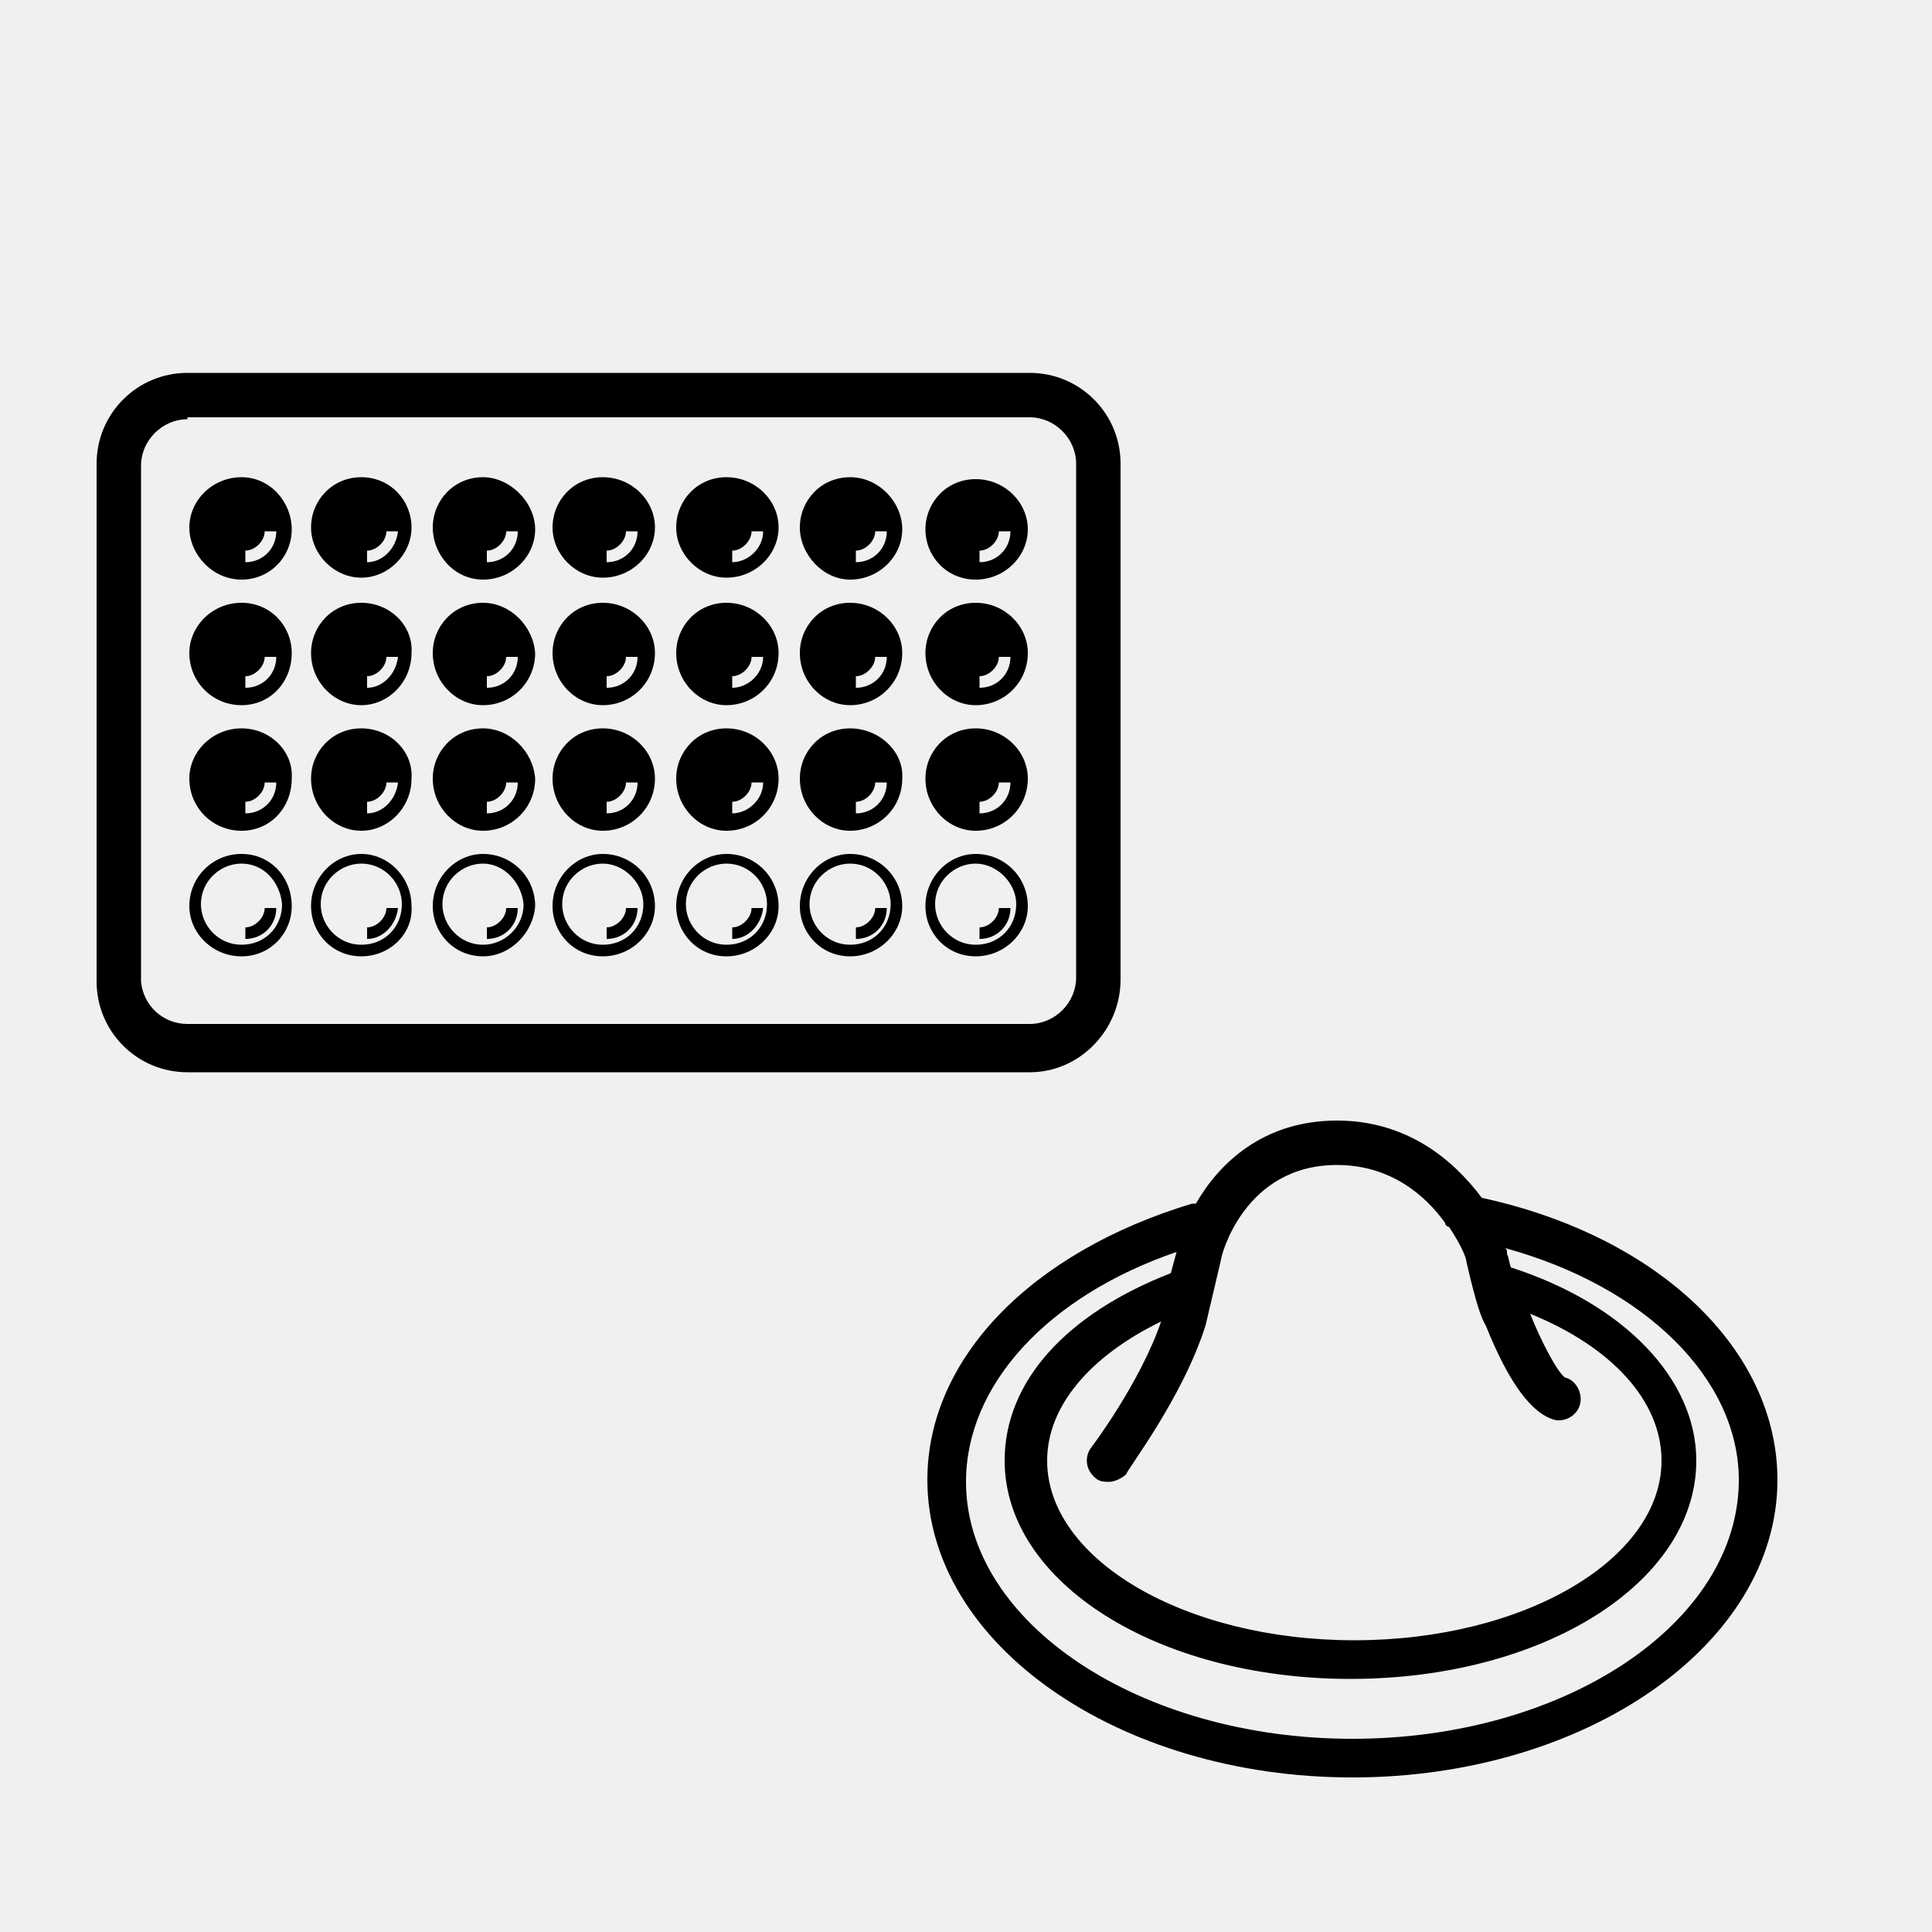
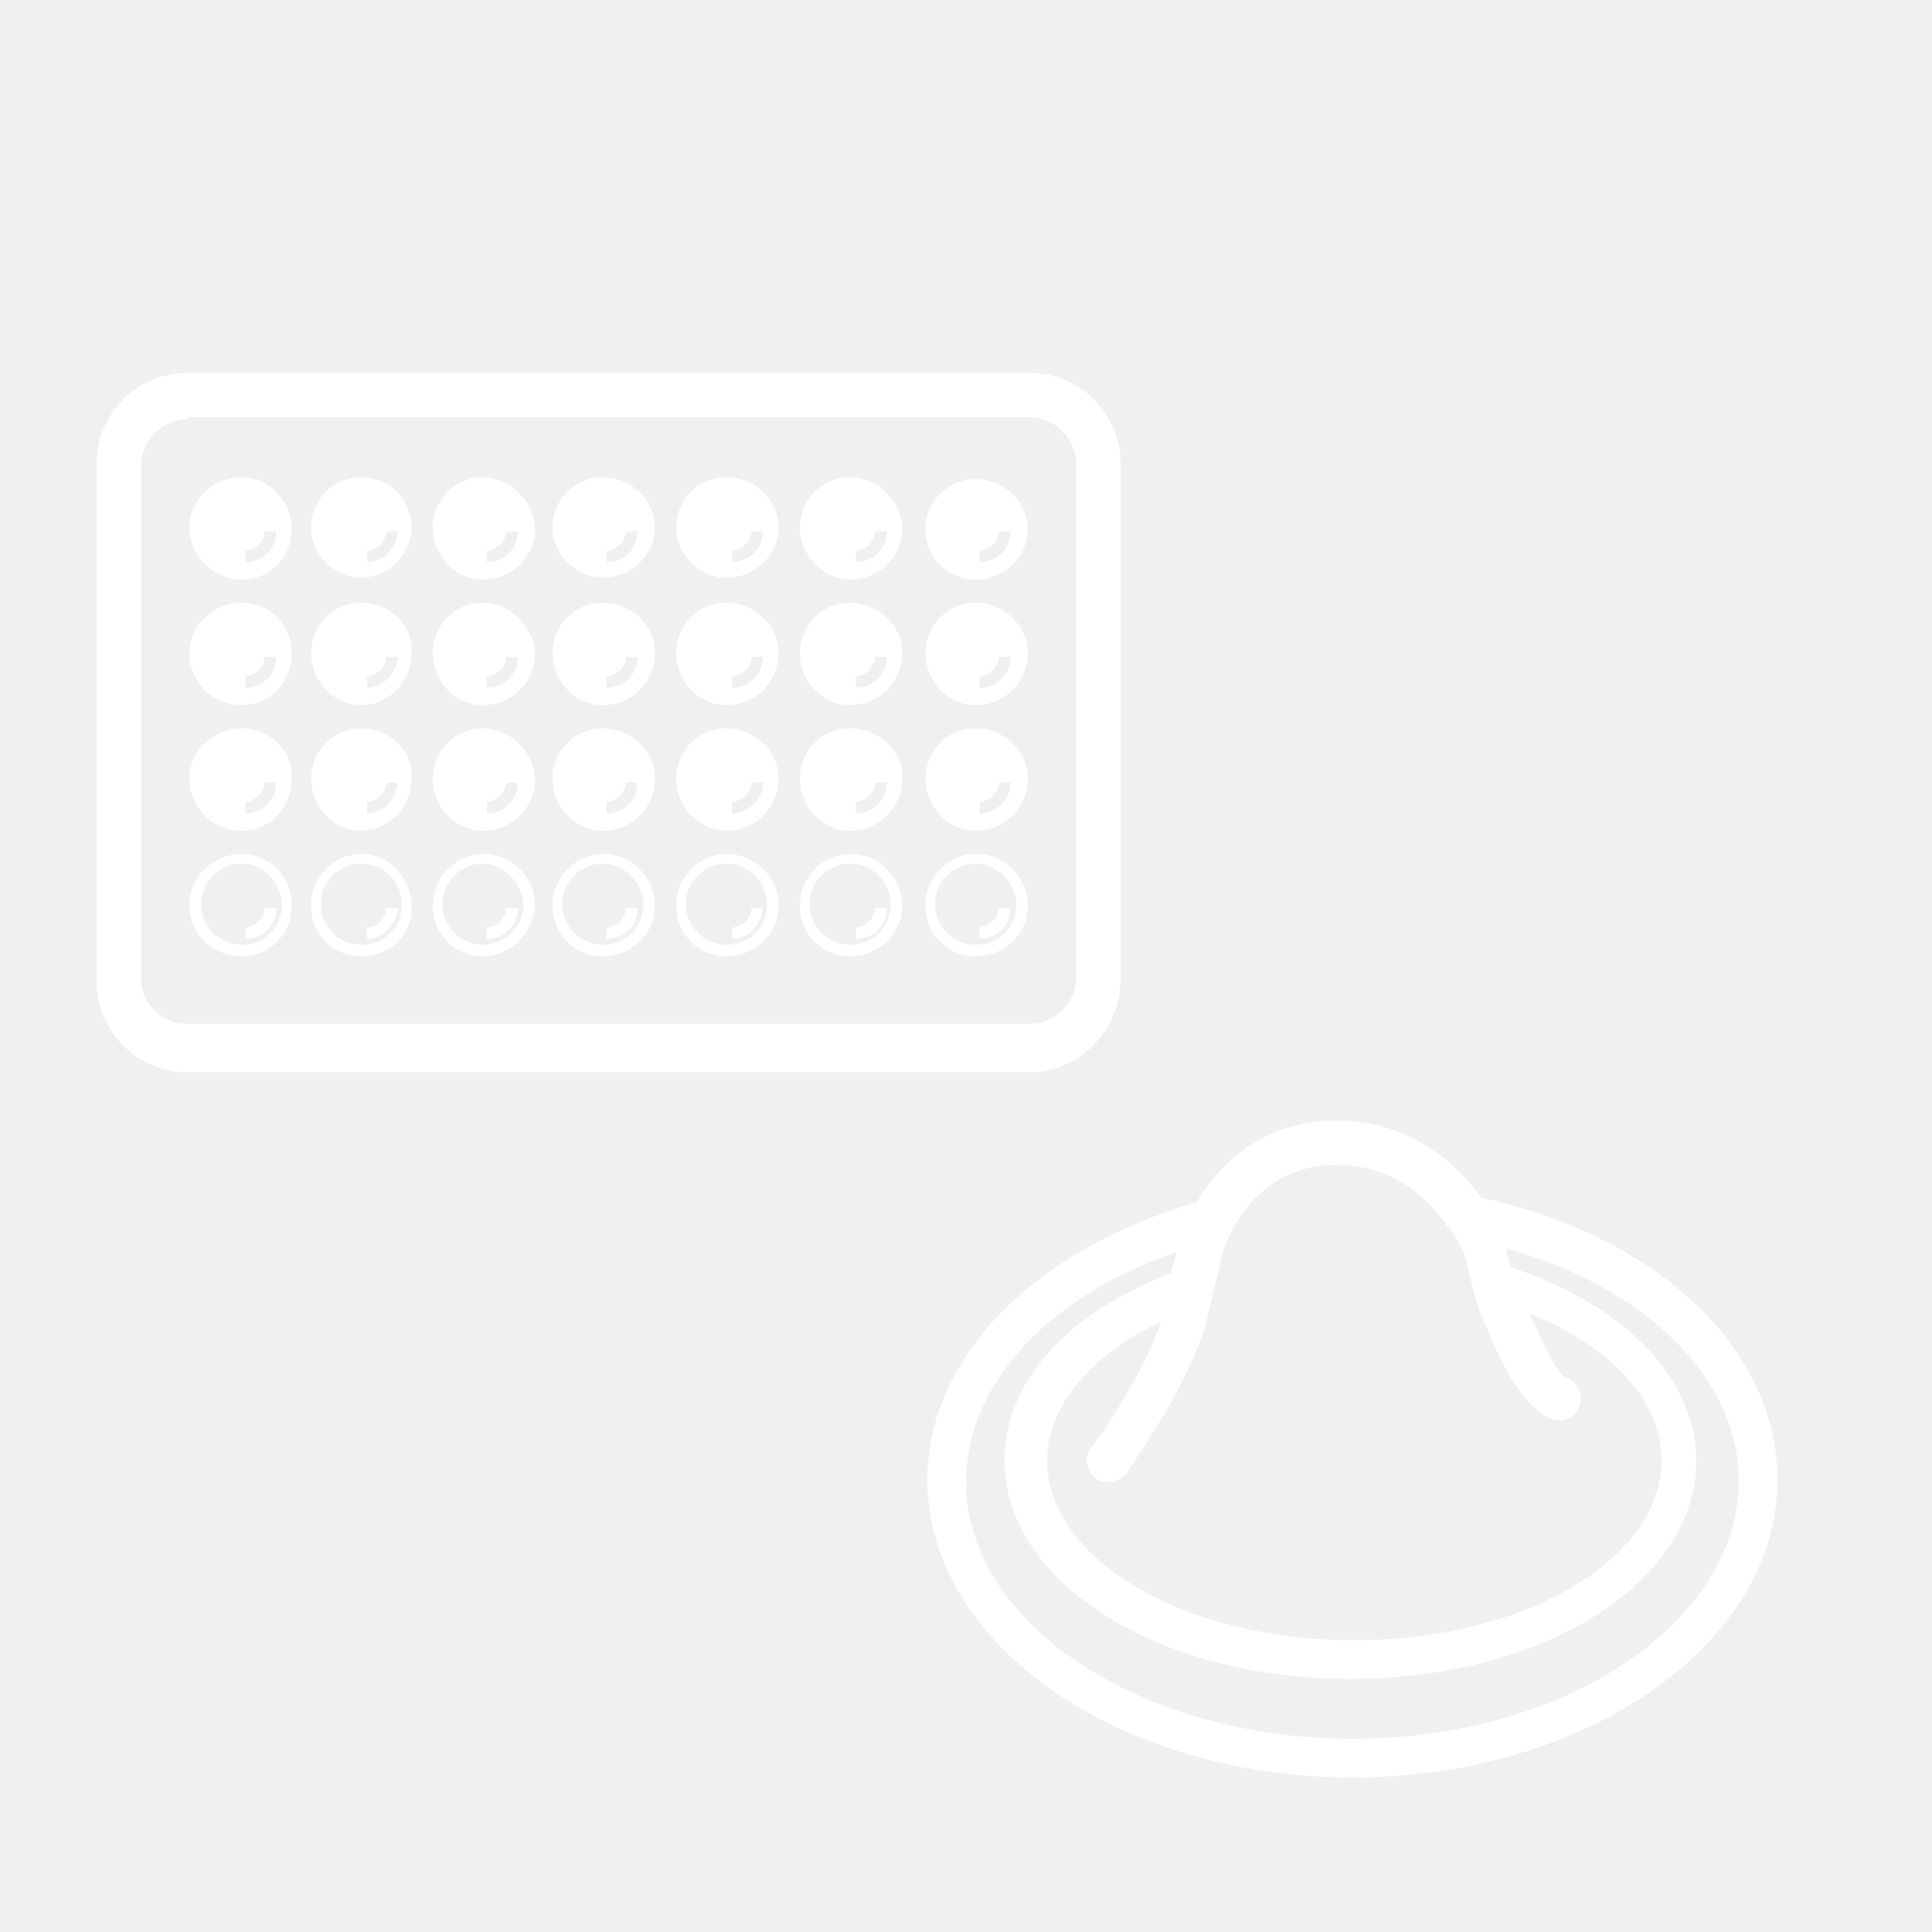
<svg xmlns="http://www.w3.org/2000/svg" version="1.1" id="Layer_1" x="0px" y="0px" viewBox="0 0 100 100" style="enable-background:new 0 0 100 100;" xml:space="preserve">
+   <style type="text/css">
+ 	.st0{fill:#FFFFFF;}
+ </style>
  <g>
-     <path d="M76.7,62c-1.5-2-3.9-4-7.5-4c-3.8,0-6.1,2.2-7.3,4.3l-0.1,0c0,0,0,0,0,0h0c0,0,0,0,0,0l-0.1,0c0,0,0,0,0,0   C53.4,64.8,48,70.3,48,76.6C48,85.1,57.9,92,70,92s22-6.9,22-15.4C92,69.9,85.9,64,76.7,62z M62.4,68.6l0.8-3.4   c0-0.2,1.2-4.9,6-4.9c2.8,0,4.6,1.6,5.6,3c0,0.1,0.1,0.2,0.2,0.2c0.6,0.9,0.9,1.6,0.9,1.8c0.5,2.2,0.8,3,1,3.3   c1.2,3,2.4,4.6,3.6,4.9c0.6,0.1,1.2-0.3,1.3-0.9c0.1-0.6-0.3-1.2-0.8-1.3c-0.4-0.3-1.2-1.8-1.8-3.3c4.2,1.7,6.8,4.5,6.8,7.6   c0,5.1-7.1,9.3-15.9,9.3s-15.9-4.2-15.9-9.3c0-2.8,2.2-5.4,5.9-7.2c-1.1,3.2-3.6,6.5-3.6,6.5c-0.4,0.5-0.3,1.2,0.2,1.6   c0.2,0.2,0.5,0.2,0.7,0.2c0.3,0,0.7-0.2,0.9-0.4C58.3,76.1,61.2,72.4,62.4,68.6z M70,90c-11,0-20-6-20-13.3c0-5,4.2-9.6,10.9-11.9   l-0.3,1.1c-5.4,2.1-8.6,5.6-8.6,9.7c0,6.3,7.9,11.3,17.9,11.3s17.9-5,17.9-11.3c0-4.2-3.7-8.1-9.6-10c-0.1-0.3-0.1-0.5-0.2-0.7   l0-0.1c0-0.1,0-0.1-0.1-0.2C85.2,66.6,90,71.4,90,76.6C90,84,81,90,70,90z" />
-     <path d="M53.3,55.5H9.7c-2.6,0-4.7-2.1-4.7-4.7V24c0-2.6,2.1-4.7,4.7-4.7h43.6c2.6,0,4.7,2.1,4.7,4.7v26.7   C58,53.3,55.9,55.5,53.3,55.5z M9.7,21.7c-1.3,0-2.4,1.1-2.4,2.4v26.7C7.4,52,8.4,53,9.7,53h43.6c1.3,0,2.4-1.1,2.4-2.4V24   c0-1.3-1.1-2.4-2.4-2.4H9.7z" />
-     <path d="M12.5,49.5c-1.5,0-2.7-1.2-2.7-2.6c0-1.5,1.2-2.7,2.7-2.7s2.6,1.2,2.6,2.7C15.1,48.3,14,49.5,12.5,49.5z M12.5,44.7   c-1.1,0-2.1,0.9-2.1,2.1c0,1.1,0.9,2.1,2.1,2.1s2.1-0.9,2.1-2.1C14.5,45.7,13.7,44.7,12.5,44.7z" />
-     <path d="M12.7,48.6V48c0.5,0,1-0.5,1-1h0.6C14.3,47.9,13.6,48.6,12.7,48.6z" />
-     <path d="M18.7,49.5c-1.5,0-2.6-1.2-2.6-2.6c0-1.5,1.2-2.7,2.6-2.7s2.6,1.2,2.6,2.7C21.4,48.3,20.2,49.5,18.7,49.5z M18.7,44.7   c-1.1,0-2.1,0.9-2.1,2.1c0,1.1,0.9,2.1,2.1,2.1s2.1-0.9,2.1-2.1C20.8,45.7,19.9,44.7,18.7,44.7z" />
-     <path d="M19,48.6V48c0.5,0,1-0.5,1-1h0.6C20.5,47.9,19.8,48.6,19,48.6z" />
-     <path d="M25,49.5c-1.5,0-2.6-1.2-2.6-2.6c0-1.5,1.2-2.7,2.6-2.7c1.5,0,2.7,1.2,2.7,2.7C27.6,48.3,26.4,49.5,25,49.5z M25,44.7   c-1.1,0-2.1,0.9-2.1,2.1c0,1.1,0.9,2.1,2.1,2.1c1.1,0,2.1-0.9,2.1-2.1C27,45.7,26.1,44.7,25,44.7z" />
-     <path d="M25.2,48.6V48c0.5,0,1-0.5,1-1h0.6C26.8,47.9,26.1,48.6,25.2,48.6z" />
-     <path d="M31.2,49.5c-1.5,0-2.6-1.2-2.6-2.6c0-1.5,1.2-2.7,2.6-2.7c1.5,0,2.7,1.2,2.7,2.7C33.9,48.3,32.7,49.5,31.2,49.5z    M31.2,44.7c-1.1,0-2.1,0.9-2.1,2.1c0,1.1,0.9,2.1,2.1,2.1s2.1-0.9,2.1-2.1C33.3,45.7,32.3,44.7,31.2,44.7z" />
-     <path d="M31.4,48.6V48c0.5,0,1-0.5,1-1H33C33,47.9,32.3,48.6,31.4,48.6z" />
-     <path d="M37.6,49.5c-1.5,0-2.6-1.2-2.6-2.6c0-1.5,1.2-2.7,2.6-2.7c1.5,0,2.7,1.2,2.7,2.7C40.3,48.3,39.1,49.5,37.6,49.5z    M37.6,44.7c-1.1,0-2.1,0.9-2.1,2.1c0,1.1,0.9,2.1,2.1,2.1s2.1-0.9,2.1-2.1C39.7,45.7,38.8,44.7,37.6,44.7z" />
-     <path d="M37.9,48.6V48c0.5,0,1-0.5,1-1h0.6C39.4,47.9,38.7,48.6,37.9,48.6z" />
-     <path d="M44,49.5c-1.5,0-2.6-1.2-2.6-2.6c0-1.5,1.2-2.7,2.6-2.7c1.5,0,2.7,1.2,2.7,2.7C46.7,48.3,45.5,49.5,44,49.5z M44,44.7   c-1.1,0-2.1,0.9-2.1,2.1c0,1.1,0.9,2.1,2.1,2.1s2.1-0.9,2.1-2.1C46.1,45.7,45.2,44.7,44,44.7z" />
-     <path d="M44.3,48.6V48c0.5,0,1-0.5,1-1h0.6C45.9,47.9,45.2,48.6,44.3,48.6z" />
-     <path d="M50.5,49.5c-1.5,0-2.6-1.2-2.6-2.6c0-1.5,1.2-2.7,2.6-2.7c1.5,0,2.7,1.2,2.7,2.7C53.2,48.3,52,49.5,50.5,49.5z M50.5,44.7   c-1.1,0-2.1,0.9-2.1,2.1c0,1.1,0.9,2.1,2.1,2.1s2.1-0.9,2.1-2.1C52.6,45.7,51.6,44.7,50.5,44.7z" />
-     <path d="M50.7,48.6V48c0.5,0,1-0.5,1-1h0.6C52.3,47.9,51.6,48.6,50.7,48.6z" />
-     <path d="M12.5,37.7c-1.5,0-2.7,1.2-2.7,2.6c0,1.5,1.2,2.7,2.7,2.7s2.6-1.2,2.6-2.7C15.2,38.9,14,37.7,12.5,37.7z M12.7,42.1v-0.6   c0.5,0,1-0.5,1-1h0.6C14.3,41.4,13.6,42.1,12.7,42.1z" />
-     <path d="M18.7,37.7c-1.5,0-2.6,1.2-2.6,2.6c0,1.5,1.2,2.7,2.6,2.7s2.6-1.2,2.6-2.7C21.4,38.9,20.2,37.7,18.7,37.7z M19,42.1v-0.6   c0.5,0,1-0.5,1-1h0.6C20.5,41.4,19.8,42.1,19,42.1z" />
-     <path d="M25,37.7c-1.5,0-2.6,1.2-2.6,2.6c0,1.5,1.2,2.7,2.6,2.7c1.5,0,2.7-1.2,2.7-2.7C27.6,38.9,26.4,37.7,25,37.7z M25.2,42.1   v-0.6c0.5,0,1-0.5,1-1h0.6C26.8,41.4,26.1,42.1,25.2,42.1z" />
-     <path d="M31.2,37.7c-1.5,0-2.6,1.2-2.6,2.6c0,1.5,1.2,2.7,2.6,2.7c1.5,0,2.7-1.2,2.7-2.7C33.9,38.9,32.7,37.7,31.2,37.7z    M31.4,42.1v-0.6c0.5,0,1-0.5,1-1H33C33,41.4,32.3,42.1,31.4,42.1z" />
-     <path d="M37.6,37.7c-1.5,0-2.6,1.2-2.6,2.6c0,1.5,1.2,2.7,2.6,2.7c1.5,0,2.7-1.2,2.7-2.7C40.3,38.9,39.1,37.7,37.6,37.7z    M37.9,42.1v-0.6c0.5,0,1-0.5,1-1h0.6C39.5,41.4,38.7,42.1,37.9,42.1z" />
-     <path d="M44,37.7c-1.5,0-2.6,1.2-2.6,2.6c0,1.5,1.2,2.7,2.6,2.7c1.5,0,2.7-1.2,2.7-2.7C46.8,38.9,45.5,37.7,44,37.7z M44.3,42.1   v-0.6c0.5,0,1-0.5,1-1h0.6C45.9,41.4,45.2,42.1,44.3,42.1z" />
-     <path d="M50.5,37.7c-1.5,0-2.6,1.2-2.6,2.6c0,1.5,1.2,2.7,2.6,2.7c1.5,0,2.7-1.2,2.7-2.7C53.2,38.9,52,37.7,50.5,37.7z M50.7,42.1   v-0.6c0.5,0,1-0.5,1-1h0.6C52.3,41.4,51.6,42.1,50.7,42.1z" />
-     <path d="M12.5,31.2c-1.5,0-2.7,1.2-2.7,2.6c0,1.5,1.2,2.7,2.7,2.7s2.6-1.2,2.6-2.7C15.1,32.4,14,31.2,12.5,31.2z M12.7,35.6V35   c0.5,0,1-0.5,1-1h0.6C14.3,34.9,13.6,35.6,12.7,35.6z" />
-     <path d="M18.7,31.2c-1.5,0-2.6,1.2-2.6,2.6c0,1.5,1.2,2.7,2.6,2.7s2.6-1.2,2.6-2.7C21.4,32.4,20.2,31.2,18.7,31.2z M19,35.6V35   c0.5,0,1-0.5,1-1h0.6C20.5,34.9,19.8,35.6,19,35.6z" />
-     <path d="M25,31.2c-1.5,0-2.6,1.2-2.6,2.6c0,1.5,1.2,2.7,2.6,2.7c1.5,0,2.7-1.2,2.7-2.7C27.6,32.4,26.4,31.2,25,31.2z M25.2,35.6V35   c0.5,0,1-0.5,1-1h0.6C26.8,34.9,26.1,35.6,25.2,35.6z" />
-     <path d="M31.2,31.2c-1.5,0-2.6,1.2-2.6,2.6c0,1.5,1.2,2.7,2.6,2.7c1.5,0,2.7-1.2,2.7-2.7C33.9,32.4,32.7,31.2,31.2,31.2z    M31.4,35.6V35c0.5,0,1-0.5,1-1H33C33,34.9,32.3,35.6,31.4,35.6z" />
-     <path d="M37.6,31.2c-1.5,0-2.6,1.2-2.6,2.6c0,1.5,1.2,2.7,2.6,2.7c1.5,0,2.7-1.2,2.7-2.7C40.3,32.4,39.1,31.2,37.6,31.2z    M37.9,35.6V35c0.5,0,1-0.5,1-1h0.6C39.5,34.9,38.7,35.6,37.9,35.6z" />
-     <path d="M44,31.2c-1.5,0-2.6,1.2-2.6,2.6c0,1.5,1.2,2.7,2.6,2.7c1.5,0,2.7-1.2,2.7-2.7C46.7,32.4,45.5,31.2,44,31.2z M44.3,35.6V35   c0.5,0,1-0.5,1-1h0.6C45.9,34.9,45.2,35.6,44.3,35.6z" />
-     <path d="M50.5,31.2c-1.5,0-2.6,1.2-2.6,2.6c0,1.5,1.2,2.7,2.6,2.7c1.5,0,2.7-1.2,2.7-2.7C53.2,32.4,52,31.2,50.5,31.2z M50.7,35.6   V35c0.5,0,1-0.5,1-1h0.6C52.3,34.9,51.6,35.6,50.7,35.6z" />
-     <path d="M12.5,24.7c-1.5,0-2.7,1.2-2.7,2.6S11,30,12.5,30s2.6-1.2,2.6-2.6S14,24.7,12.5,24.7z M12.7,29.1v-0.6c0.5,0,1-0.5,1-1h0.6   C14.3,28.4,13.6,29.1,12.7,29.1z" />
-     <path d="M18.7,24.7c-1.5,0-2.6,1.2-2.6,2.6s1.2,2.6,2.6,2.6s2.6-1.2,2.6-2.6S20.2,24.7,18.7,24.7z M19,29.1v-0.6c0.5,0,1-0.5,1-1   h0.6C20.5,28.4,19.8,29.1,19,29.1z" />
-     <path d="M25,24.7c-1.5,0-2.6,1.2-2.6,2.6S23.5,30,25,30c1.5,0,2.7-1.2,2.7-2.6S26.4,24.7,25,24.7z M25.2,29.1v-0.6c0.5,0,1-0.5,1-1   h0.6C26.8,28.4,26.1,29.1,25.2,29.1z" />
-     <path d="M31.2,24.7c-1.5,0-2.6,1.2-2.6,2.6s1.2,2.6,2.6,2.6c1.5,0,2.7-1.2,2.7-2.6S32.7,24.7,31.2,24.7z M31.4,29.1v-0.6   c0.5,0,1-0.5,1-1H33C33,28.4,32.3,29.1,31.4,29.1z" />
-     <path d="M37.6,24.7c-1.5,0-2.6,1.2-2.6,2.6s1.2,2.6,2.6,2.6c1.5,0,2.7-1.2,2.7-2.6S39.1,24.7,37.6,24.7z M37.9,29.1v-0.6   c0.5,0,1-0.5,1-1h0.6C39.5,28.4,38.7,29.1,37.9,29.1z" />
-     <path d="M44,24.7c-1.5,0-2.6,1.2-2.6,2.6S42.6,30,44,30c1.5,0,2.7-1.2,2.7-2.6S45.5,24.7,44,24.7z M44.3,29.1v-0.6c0.5,0,1-0.5,1-1   h0.6C45.9,28.4,45.2,29.1,44.3,29.1z" />
-     <path d="M50.5,30c1.5,0,2.7-1.2,2.7-2.6s-1.2-2.6-2.7-2.6c-1.5,0-2.6,1.2-2.6,2.6S49,30,50.5,30z M50.7,28.5c0.5,0,1-0.5,1-1h0.6   c0,0.9-0.7,1.6-1.6,1.6V28.5z" />
+     <path class="st0" d="M76.7,62c-1.5-2-3.9-4-7.5-4c-3.8,0-6.1,2.2-7.3,4.3h-0.1l0,0l0,0l0,0h-0.1l0,0c-8.3,2.5-13.7,8-13.7,14.3   C48,85.1,57.9,92,70,92s22-6.9,22-15.4C92,69.9,85.9,64,76.7,62z M62.4,68.6l0.8-3.4c0-0.2,1.2-4.9,6-4.9c2.8,0,4.6,1.6,5.6,3   c0,0.1,0.1,0.2,0.2,0.2c0.6,0.9,0.9,1.6,0.9,1.8c0.5,2.2,0.8,3,1,3.3c1.2,3,2.4,4.6,3.6,4.9c0.6,0.1,1.2-0.3,1.3-0.9   c0.1-0.6-0.3-1.2-0.8-1.3c-0.4-0.3-1.2-1.8-1.8-3.3c4.2,1.7,6.8,4.5,6.8,7.6c0,5.1-7.1,9.3-15.9,9.3s-15.9-4.2-15.9-9.3   c0-2.8,2.2-5.4,5.9-7.2c-1.1,3.2-3.6,6.5-3.6,6.5c-0.4,0.5-0.3,1.2,0.2,1.6c0.2,0.2,0.5,0.2,0.7,0.2c0.3,0,0.7-0.2,0.9-0.4   C58.3,76.1,61.2,72.4,62.4,68.6z M70,90c-11,0-20-6-20-13.3c0-5,4.2-9.6,10.9-11.9l-0.3,1.1C55.2,68,52,71.5,52,75.6   c0,6.3,7.9,11.3,17.9,11.3s17.9-5,17.9-11.3c0-4.2-3.7-8.1-9.6-10c-0.1-0.3-0.1-0.5-0.2-0.7v-0.1c0-0.1,0-0.1-0.1-0.2   c7.3,2,12.1,6.8,12.1,12C90,84,81,90,70,90z" />
+     <path class="st0" d="M53.3,55.5H9.7c-2.6,0-4.7-2.1-4.7-4.7V24c0-2.6,2.1-4.7,4.7-4.7h43.6c2.6,0,4.7,2.1,4.7,4.7v26.7   C58,53.3,55.9,55.5,53.3,55.5z M9.7,21.7c-1.3,0-2.4,1.1-2.4,2.4v26.7C7.4,52,8.4,53,9.7,53h43.6c1.3,0,2.4-1.1,2.4-2.4V24   c0-1.3-1.1-2.4-2.4-2.4H9.7V21.7z" />
+     <path class="st0" d="M12.5,49.5c-1.5,0-2.7-1.2-2.7-2.6c0-1.5,1.2-2.7,2.7-2.7s2.6,1.2,2.6,2.7C15.1,48.3,14,49.5,12.5,49.5z    M12.5,44.7c-1.1,0-2.1,0.9-2.1,2.1c0,1.1,0.9,2.1,2.1,2.1s2.1-0.9,2.1-2.1C14.5,45.7,13.7,44.7,12.5,44.7z" />
+     <path class="st0" d="M12.7,48.6V48c0.5,0,1-0.5,1-1h0.6C14.3,47.9,13.6,48.6,12.7,48.6z" />
+     <path class="st0" d="M18.7,49.5c-1.5,0-2.6-1.2-2.6-2.6c0-1.5,1.2-2.7,2.6-2.7s2.6,1.2,2.6,2.7C21.4,48.3,20.2,49.5,18.7,49.5z    M18.7,44.7c-1.1,0-2.1,0.9-2.1,2.1c0,1.1,0.9,2.1,2.1,2.1s2.1-0.9,2.1-2.1C20.8,45.7,19.9,44.7,18.7,44.7z" />
+     <path class="st0" d="M19,48.6V48c0.5,0,1-0.5,1-1h0.6C20.5,47.9,19.8,48.6,19,48.6z" />
+     <path class="st0" d="M25,49.5c-1.5,0-2.6-1.2-2.6-2.6c0-1.5,1.2-2.7,2.6-2.7c1.5,0,2.7,1.2,2.7,2.7C27.6,48.3,26.4,49.5,25,49.5z    M25,44.7c-1.1,0-2.1,0.9-2.1,2.1c0,1.1,0.9,2.1,2.1,2.1c1.1,0,2.1-0.9,2.1-2.1C27,45.7,26.1,44.7,25,44.7z" />
+     <path class="st0" d="M25.2,48.6V48c0.5,0,1-0.5,1-1h0.6C26.8,47.9,26.1,48.6,25.2,48.6z" />
+     <path class="st0" d="M31.2,49.5c-1.5,0-2.6-1.2-2.6-2.6c0-1.5,1.2-2.7,2.6-2.7c1.5,0,2.7,1.2,2.7,2.7   C33.9,48.3,32.7,49.5,31.2,49.5z M31.2,44.7c-1.1,0-2.1,0.9-2.1,2.1c0,1.1,0.9,2.1,2.1,2.1s2.1-0.9,2.1-2.1   C33.3,45.7,32.3,44.7,31.2,44.7z" />
+     <path class="st0" d="M31.4,48.6V48c0.5,0,1-0.5,1-1H33C33,47.9,32.3,48.6,31.4,48.6z" />
+     <path class="st0" d="M37.6,49.5c-1.5,0-2.6-1.2-2.6-2.6c0-1.5,1.2-2.7,2.6-2.7c1.5,0,2.7,1.2,2.7,2.7   C40.3,48.3,39.1,49.5,37.6,49.5z M37.6,44.7c-1.1,0-2.1,0.9-2.1,2.1c0,1.1,0.9,2.1,2.1,2.1s2.1-0.9,2.1-2.1   C39.7,45.7,38.8,44.7,37.6,44.7z" />
+     <path class="st0" d="M37.9,48.6V48c0.5,0,1-0.5,1-1h0.6C39.4,47.9,38.7,48.6,37.9,48.6z" />
+     <path class="st0" d="M44,49.5c-1.5,0-2.6-1.2-2.6-2.6c0-1.5,1.2-2.7,2.6-2.7c1.5,0,2.7,1.2,2.7,2.7C46.7,48.3,45.5,49.5,44,49.5z    M44,44.7c-1.1,0-2.1,0.9-2.1,2.1c0,1.1,0.9,2.1,2.1,2.1s2.1-0.9,2.1-2.1C46.1,45.7,45.2,44.7,44,44.7z" />
+     <path class="st0" d="M44.3,48.6V48c0.5,0,1-0.5,1-1h0.6C45.9,47.9,45.2,48.6,44.3,48.6z" />
+     <path class="st0" d="M50.5,49.5c-1.5,0-2.6-1.2-2.6-2.6c0-1.5,1.2-2.7,2.6-2.7c1.5,0,2.7,1.2,2.7,2.7C53.2,48.3,52,49.5,50.5,49.5z    M50.5,44.7c-1.1,0-2.1,0.9-2.1,2.1c0,1.1,0.9,2.1,2.1,2.1s2.1-0.9,2.1-2.1C52.6,45.7,51.6,44.7,50.5,44.7z" />
+     <path class="st0" d="M50.7,48.6V48c0.5,0,1-0.5,1-1h0.6C52.3,47.9,51.6,48.6,50.7,48.6z" />
+     <path class="st0" d="M12.5,37.7c-1.5,0-2.7,1.2-2.7,2.6c0,1.5,1.2,2.7,2.7,2.7s2.6-1.2,2.6-2.7C15.2,38.9,14,37.7,12.5,37.7z    M12.7,42.1v-0.6c0.5,0,1-0.5,1-1h0.6C14.3,41.4,13.6,42.1,12.7,42.1z" />
+     <path class="st0" d="M18.7,37.7c-1.5,0-2.6,1.2-2.6,2.6c0,1.5,1.2,2.7,2.6,2.7s2.6-1.2,2.6-2.7C21.4,38.9,20.2,37.7,18.7,37.7z    M19,42.1v-0.6c0.5,0,1-0.5,1-1h0.6C20.5,41.4,19.8,42.1,19,42.1z" />
+     <path class="st0" d="M25,37.7c-1.5,0-2.6,1.2-2.6,2.6c0,1.5,1.2,2.7,2.6,2.7c1.5,0,2.7-1.2,2.7-2.7C27.6,38.9,26.4,37.7,25,37.7z    M25.2,42.1v-0.6c0.5,0,1-0.5,1-1h0.6C26.8,41.4,26.1,42.1,25.2,42.1z" />
+     <path class="st0" d="M31.2,37.7c-1.5,0-2.6,1.2-2.6,2.6c0,1.5,1.2,2.7,2.6,2.7c1.5,0,2.7-1.2,2.7-2.7   C33.9,38.9,32.7,37.7,31.2,37.7z M31.4,42.1v-0.6c0.5,0,1-0.5,1-1H33C33,41.4,32.3,42.1,31.4,42.1z" />
+     <path class="st0" d="M37.6,37.7c-1.5,0-2.6,1.2-2.6,2.6c0,1.5,1.2,2.7,2.6,2.7c1.5,0,2.7-1.2,2.7-2.7   C40.3,38.9,39.1,37.7,37.6,37.7z M37.9,42.1v-0.6c0.5,0,1-0.5,1-1h0.6C39.5,41.4,38.7,42.1,37.9,42.1z" />
+     <path class="st0" d="M44,37.7c-1.5,0-2.6,1.2-2.6,2.6c0,1.5,1.2,2.7,2.6,2.7c1.5,0,2.7-1.2,2.7-2.7C46.8,38.9,45.5,37.7,44,37.7z    M44.3,42.1v-0.6c0.5,0,1-0.5,1-1h0.6C45.9,41.4,45.2,42.1,44.3,42.1z" />
+     <path class="st0" d="M50.5,37.7c-1.5,0-2.6,1.2-2.6,2.6c0,1.5,1.2,2.7,2.6,2.7c1.5,0,2.7-1.2,2.7-2.7C53.2,38.9,52,37.7,50.5,37.7z    M50.7,42.1v-0.6c0.5,0,1-0.5,1-1h0.6C52.3,41.4,51.6,42.1,50.7,42.1z" />
+     <path class="st0" d="M12.5,31.2c-1.5,0-2.7,1.2-2.7,2.6c0,1.5,1.2,2.7,2.7,2.7s2.6-1.2,2.6-2.7C15.1,32.4,14,31.2,12.5,31.2z    M12.7,35.6V35c0.5,0,1-0.5,1-1h0.6C14.3,34.9,13.6,35.6,12.7,35.6z" />
+     <path class="st0" d="M18.7,31.2c-1.5,0-2.6,1.2-2.6,2.6c0,1.5,1.2,2.7,2.6,2.7s2.6-1.2,2.6-2.7C21.4,32.4,20.2,31.2,18.7,31.2z    M19,35.6V35c0.5,0,1-0.5,1-1h0.6C20.5,34.9,19.8,35.6,19,35.6z" />
+     <path class="st0" d="M25,31.2c-1.5,0-2.6,1.2-2.6,2.6c0,1.5,1.2,2.7,2.6,2.7c1.5,0,2.7-1.2,2.7-2.7C27.6,32.4,26.4,31.2,25,31.2z    M25.2,35.6V35c0.5,0,1-0.5,1-1h0.6C26.8,34.9,26.1,35.6,25.2,35.6z" />
+     <path class="st0" d="M31.2,31.2c-1.5,0-2.6,1.2-2.6,2.6c0,1.5,1.2,2.7,2.6,2.7c1.5,0,2.7-1.2,2.7-2.7   C33.9,32.4,32.7,31.2,31.2,31.2z M31.4,35.6V35c0.5,0,1-0.5,1-1H33C33,34.9,32.3,35.6,31.4,35.6z" />
+     <path class="st0" d="M37.6,31.2c-1.5,0-2.6,1.2-2.6,2.6c0,1.5,1.2,2.7,2.6,2.7c1.5,0,2.7-1.2,2.7-2.7   C40.3,32.4,39.1,31.2,37.6,31.2z M37.9,35.6V35c0.5,0,1-0.5,1-1h0.6C39.5,34.9,38.7,35.6,37.9,35.6z" />
+     <path class="st0" d="M44,31.2c-1.5,0-2.6,1.2-2.6,2.6c0,1.5,1.2,2.7,2.6,2.7c1.5,0,2.7-1.2,2.7-2.7C46.7,32.4,45.5,31.2,44,31.2z    M44.3,35.6V35c0.5,0,1-0.5,1-1h0.6C45.9,34.9,45.2,35.6,44.3,35.6z" />
+     <path class="st0" d="M50.5,31.2c-1.5,0-2.6,1.2-2.6,2.6c0,1.5,1.2,2.7,2.6,2.7c1.5,0,2.7-1.2,2.7-2.7C53.2,32.4,52,31.2,50.5,31.2z    M50.7,35.6V35c0.5,0,1-0.5,1-1h0.6C52.3,34.9,51.6,35.6,50.7,35.6z" />
+     <path class="st0" d="M12.5,24.7c-1.5,0-2.7,1.2-2.7,2.6S11,30,12.5,30s2.6-1.2,2.6-2.6S14,24.7,12.5,24.7z M12.7,29.1v-0.6   c0.5,0,1-0.5,1-1h0.6C14.3,28.4,13.6,29.1,12.7,29.1z" />
+     <path class="st0" d="M18.7,24.7c-1.5,0-2.6,1.2-2.6,2.6s1.2,2.6,2.6,2.6s2.6-1.2,2.6-2.6S20.2,24.7,18.7,24.7z M19,29.1v-0.6   c0.5,0,1-0.5,1-1h0.6C20.5,28.4,19.8,29.1,19,29.1z" />
+     <path class="st0" d="M25,24.7c-1.5,0-2.6,1.2-2.6,2.6S23.5,30,25,30s2.7-1.2,2.7-2.6S26.4,24.7,25,24.7z M25.2,29.1v-0.6   c0.5,0,1-0.5,1-1h0.6C26.8,28.4,26.1,29.1,25.2,29.1z" />
+     <path class="st0" d="M31.2,24.7c-1.5,0-2.6,1.2-2.6,2.6s1.2,2.6,2.6,2.6c1.5,0,2.7-1.2,2.7-2.6S32.7,24.7,31.2,24.7z M31.4,29.1   v-0.6c0.5,0,1-0.5,1-1H33C33,28.4,32.3,29.1,31.4,29.1z" />
+     <path class="st0" d="M37.6,24.7c-1.5,0-2.6,1.2-2.6,2.6s1.2,2.6,2.6,2.6c1.5,0,2.7-1.2,2.7-2.6S39.1,24.7,37.6,24.7z M37.9,29.1   v-0.6c0.5,0,1-0.5,1-1h0.6C39.5,28.4,38.7,29.1,37.9,29.1z" />
+     <path class="st0" d="M44,24.7c-1.5,0-2.6,1.2-2.6,2.6S42.6,30,44,30c1.5,0,2.7-1.2,2.7-2.6S45.5,24.7,44,24.7z M44.3,29.1v-0.6   c0.5,0,1-0.5,1-1h0.6C45.9,28.4,45.2,29.1,44.3,29.1z" />
+     <path class="st0" d="M50.5,30c1.5,0,2.7-1.2,2.7-2.6s-1.2-2.6-2.7-2.6s-2.6,1.2-2.6,2.6S49,30,50.5,30z M50.7,28.5c0.5,0,1-0.5,1-1   h0.6c0,0.9-0.7,1.6-1.6,1.6V28.5z" />
  </g>
</svg>
